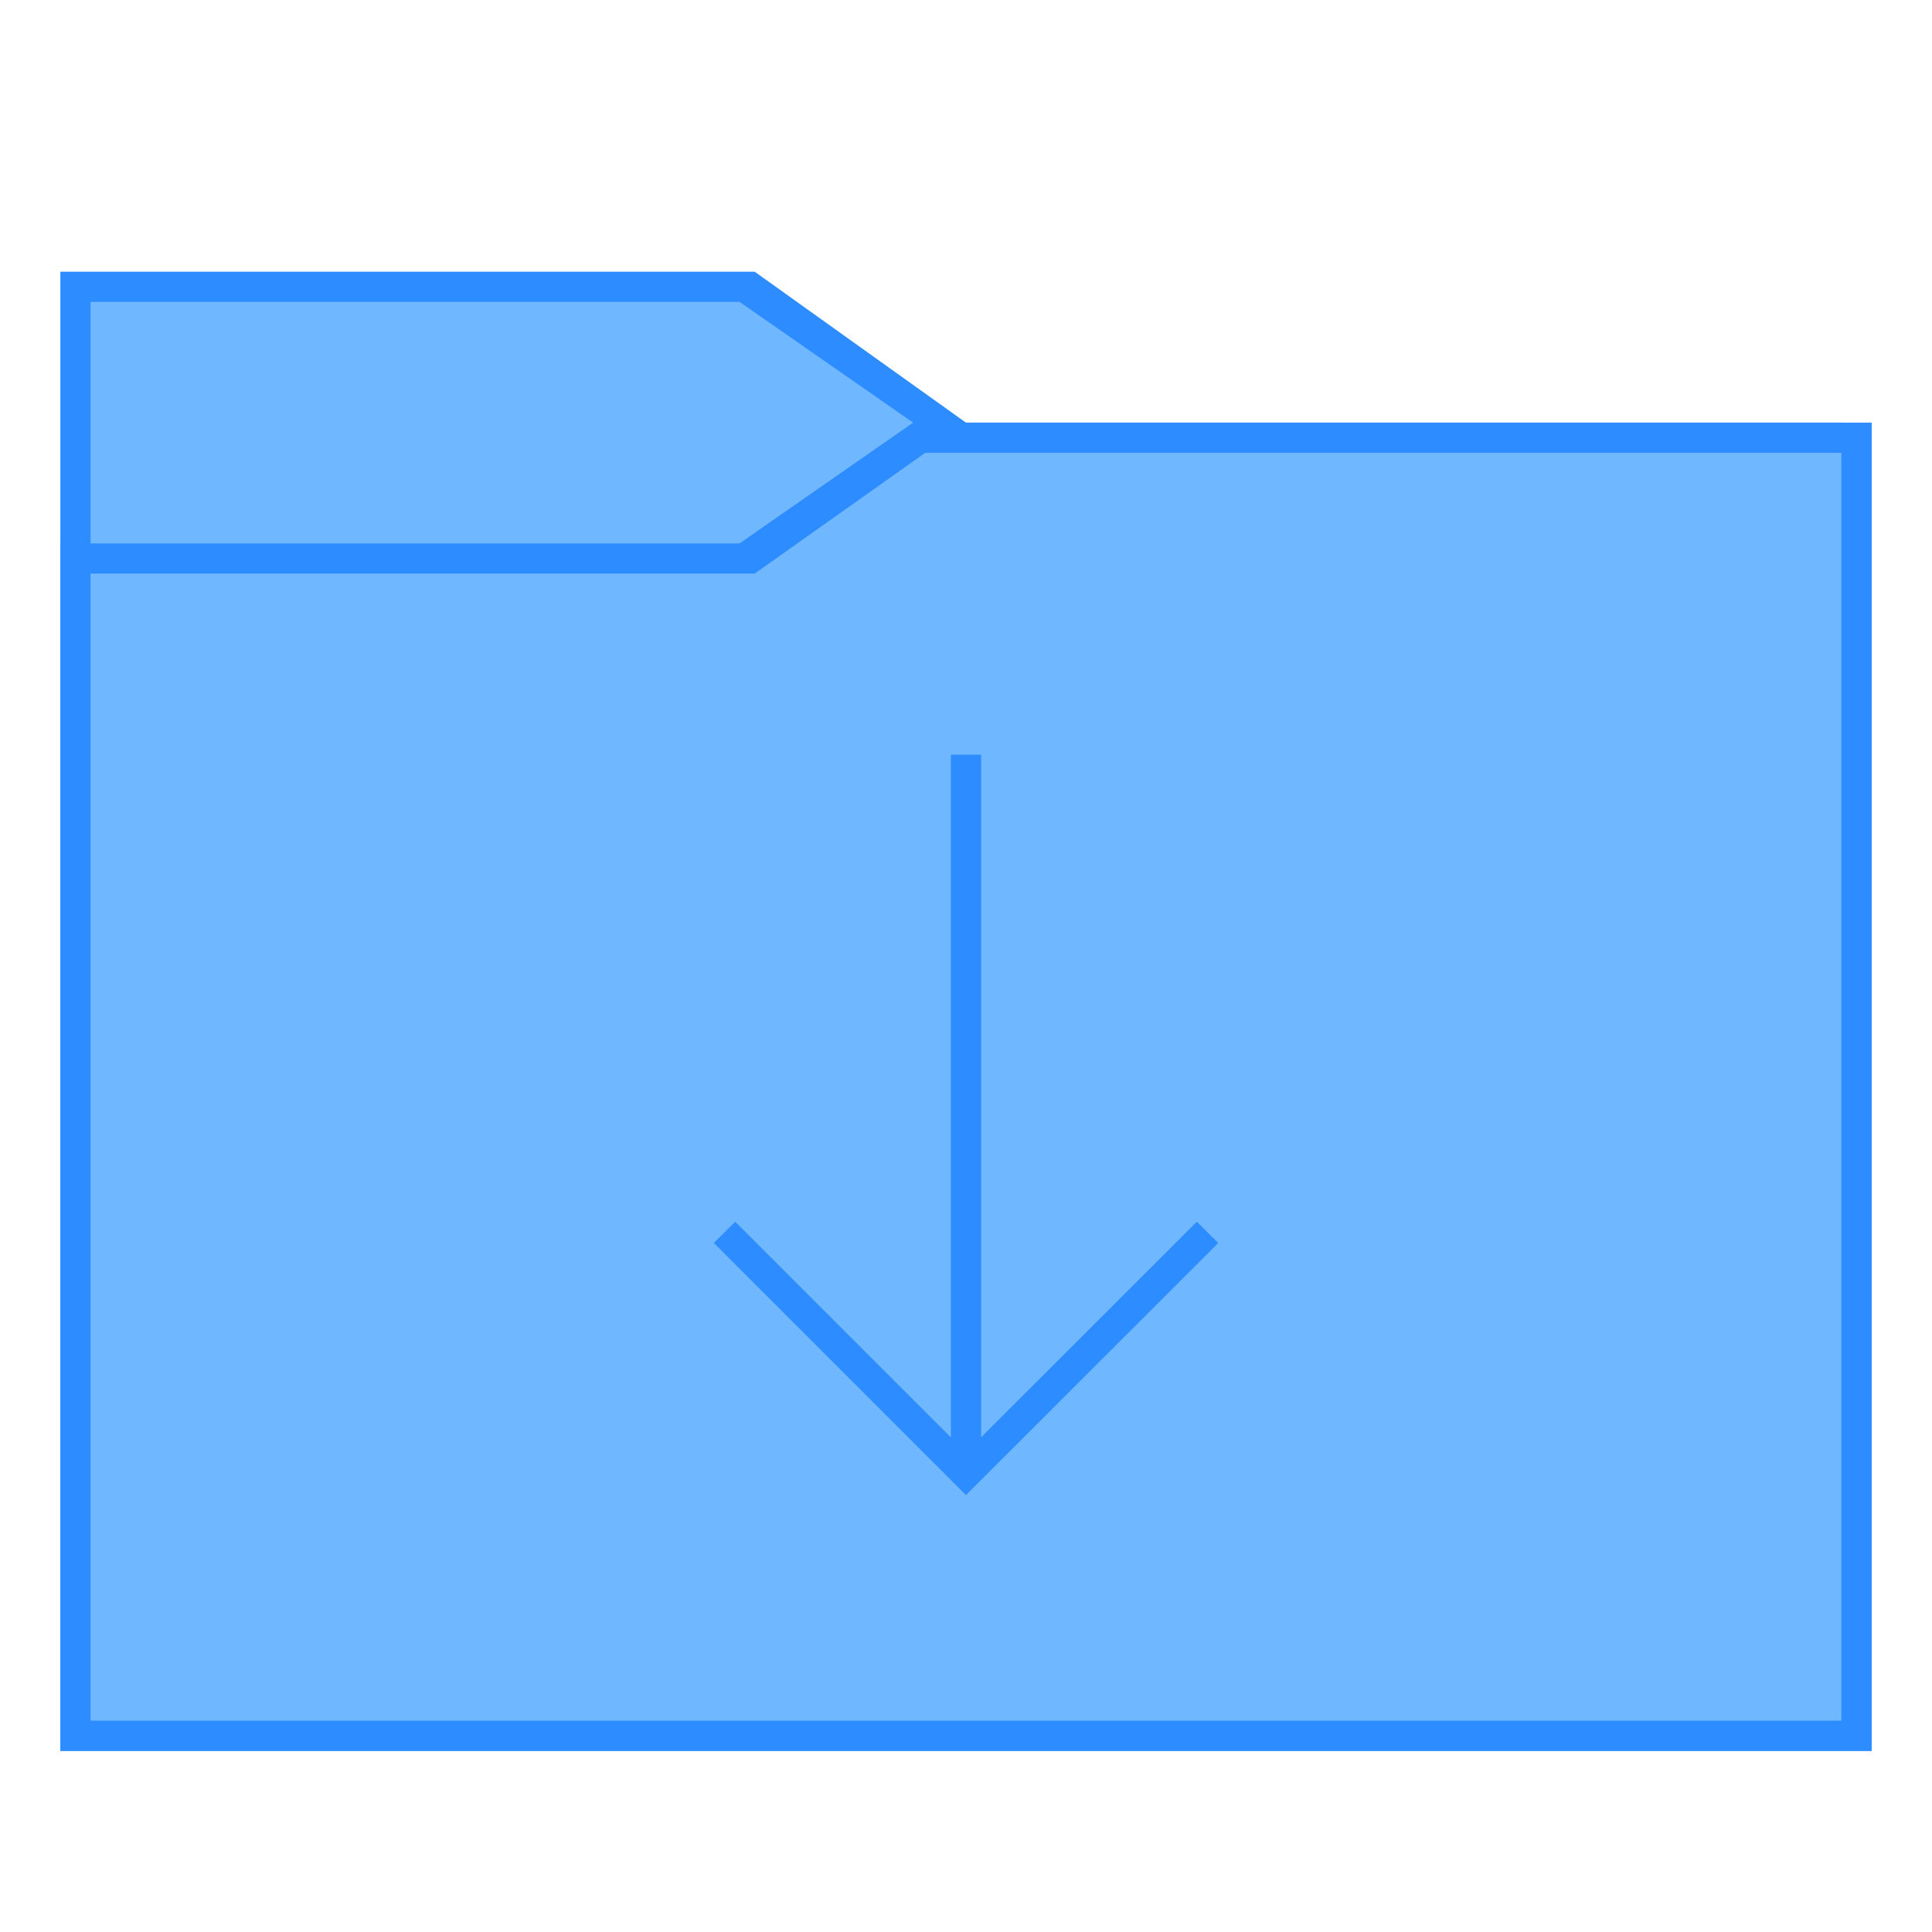
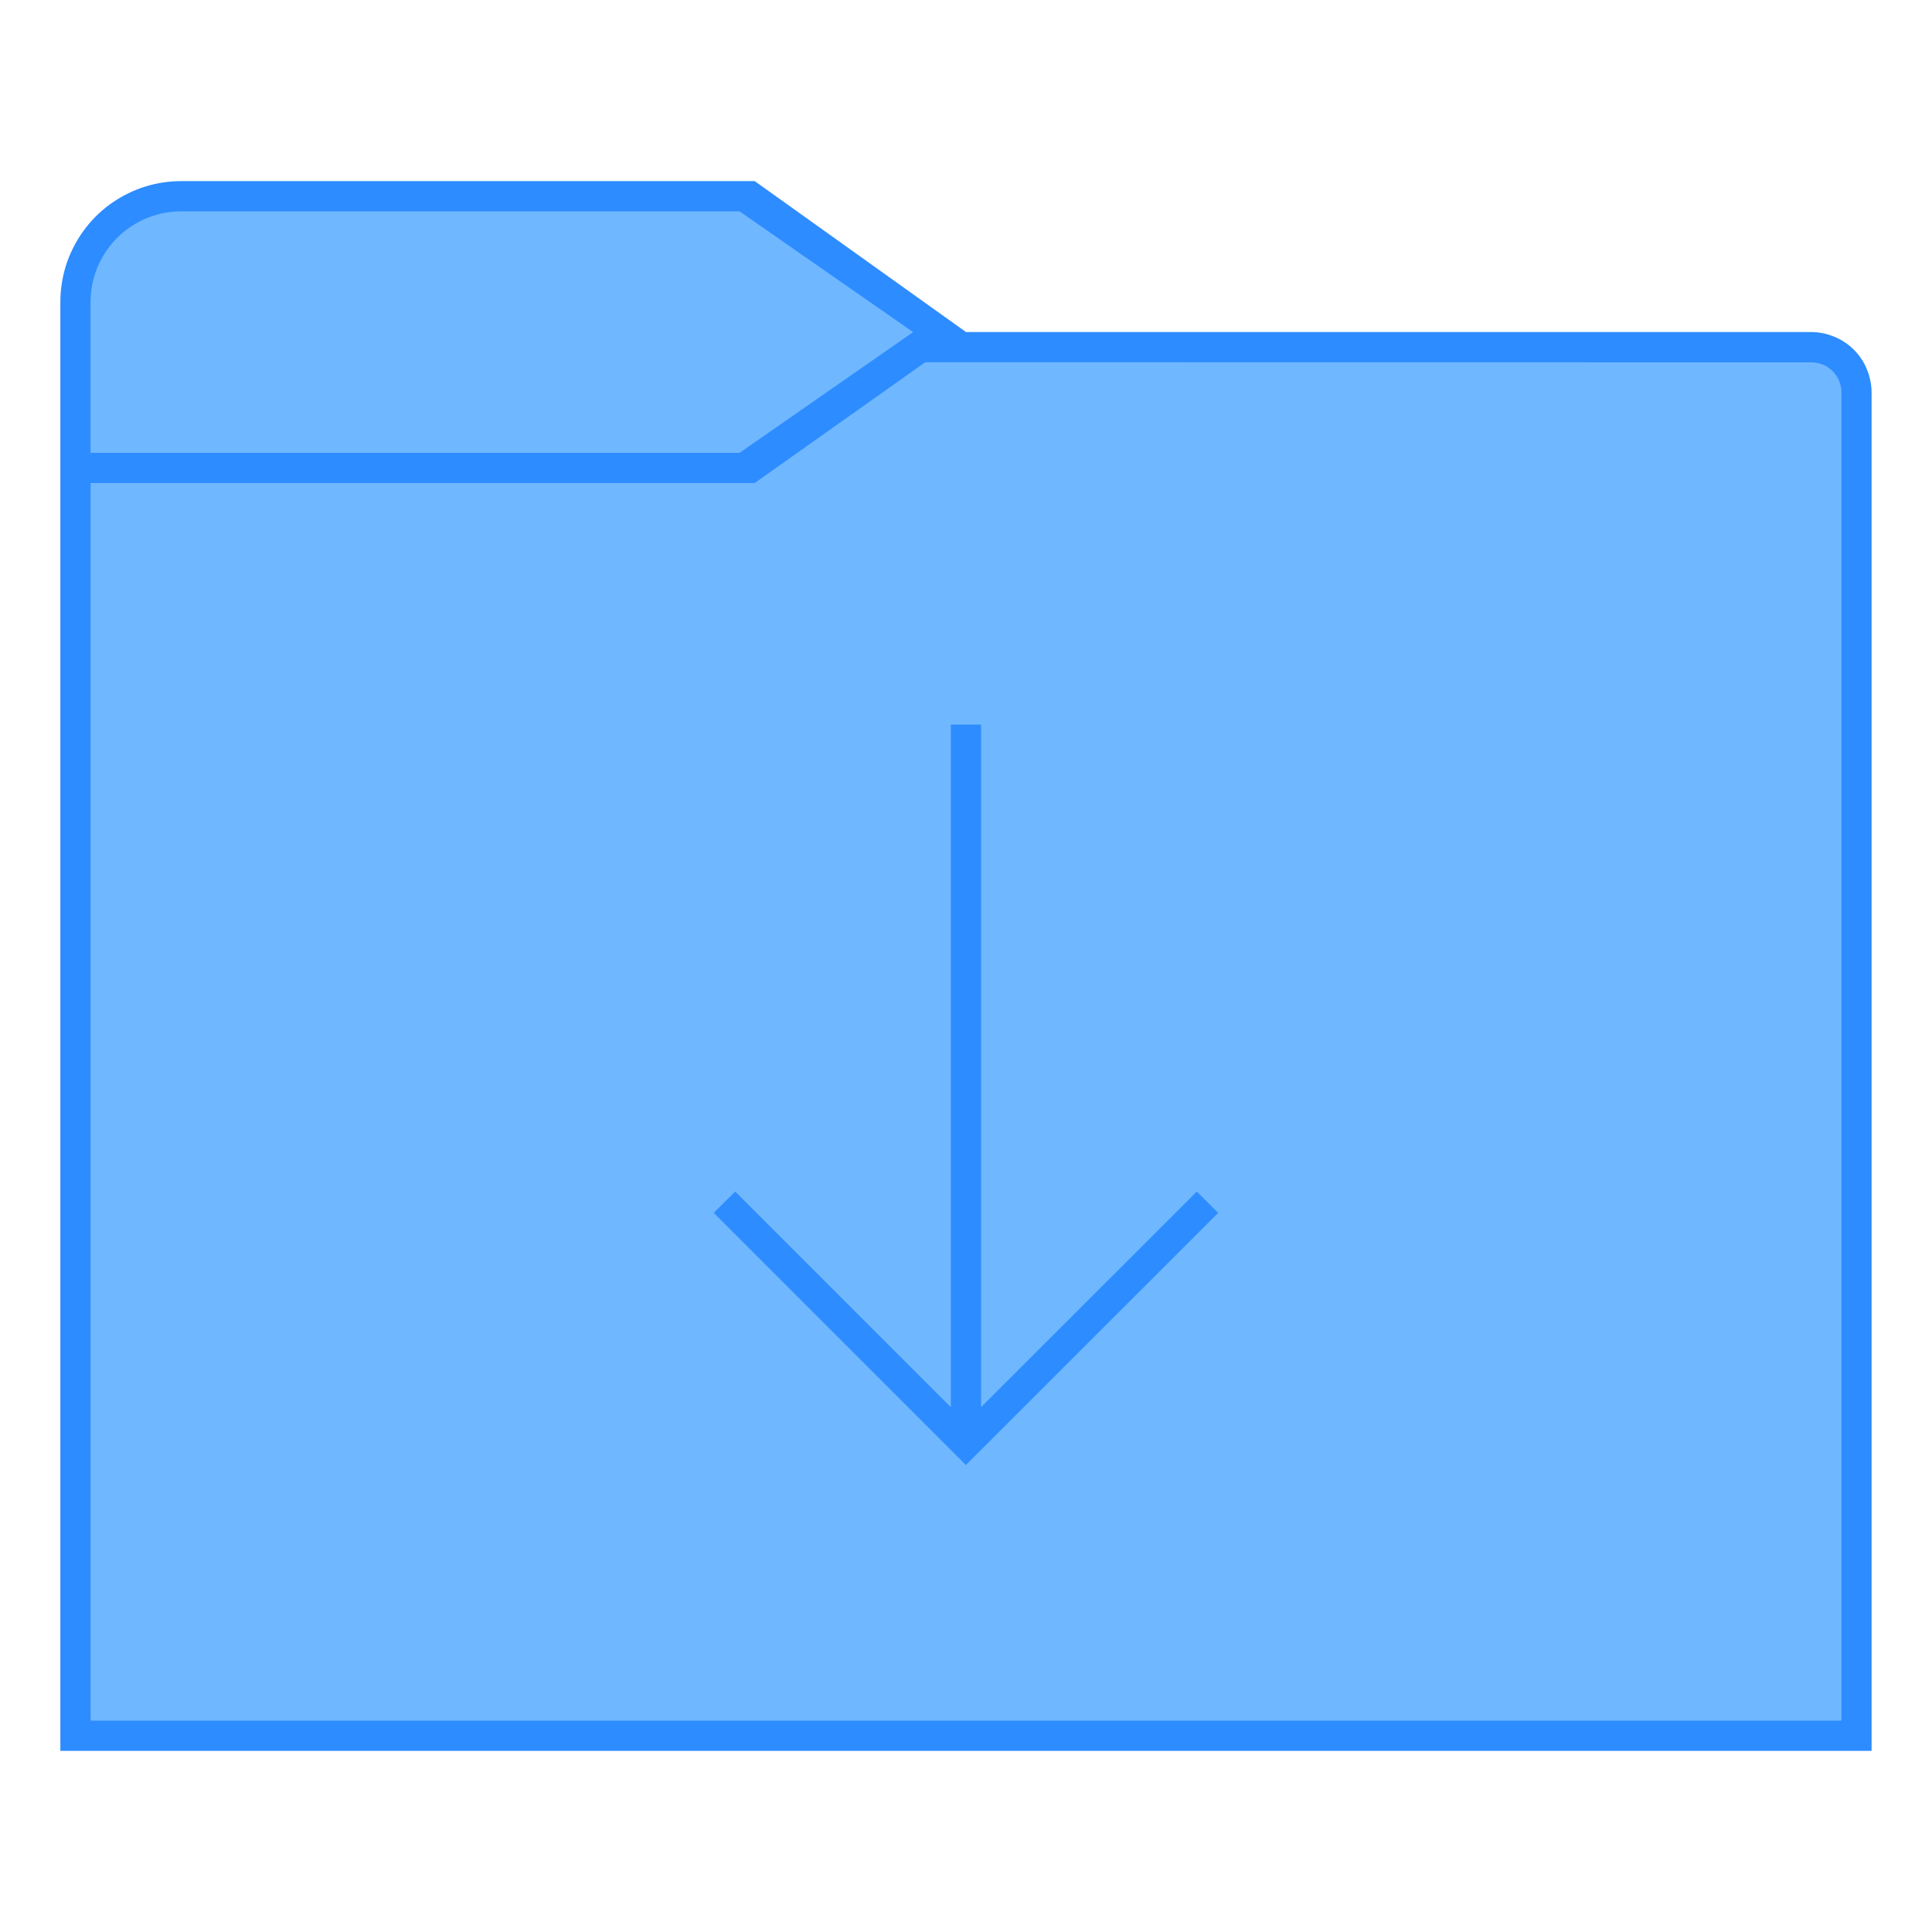
<svg xmlns="http://www.w3.org/2000/svg" width="128" height="128" viewBox="0 0 33.867 33.867" version="1.1" id="svg2634">
  <defs id="defs2628" />
  <g id="layer1" transform="translate(-82.55,-136.1333)">
    <g id="g852">
-       <path id="path957" d="m 83.608,140.896 h 12.171 l 3.704,2.646 h 15.875 v 23.283 l -31.75,-1e-5 -10e-7,-25.4" style="fill:#2d8cff;stroke:none;stroke-width:0.265px;stroke-linecap:butt;stroke-linejoin:miter;stroke-opacity:1" />
-       <path id="path959" d="m 98.531,143.542 -3.016,2.117 H 83.608 v 21.167 h 31.75 v -23.283 z m 0.238,0.529 h 16.06 v 22.225 H 84.137 v -20.108 h 11.642 z" style="fill:#2d8cff;fill-opacity:1;stroke:none;stroke-width:0.265px;stroke-linecap:butt;stroke-linejoin:miter;stroke-opacity:1" />
-       <path id="path845" d="m 84.137,146.188 h 11.642 l 2.99,-2.117 h 16.06 v 22.225 H 84.137 Z" style="fill:#6fb7ff;fill-opacity:1;stroke:none;stroke-width:0.265px;stroke-linecap:butt;stroke-linejoin:miter;stroke-opacity:1" />
-       <path id="path843" d="m 84.137,141.425 h 11.377 l 3.043,2.117 -3.043,2.117 H 84.137 Z" style="fill:#6fb7ff;fill-opacity:1;stroke:none;stroke-width:0.265px;stroke-linecap:butt;stroke-linejoin:miter;stroke-opacity:1" />
-       <path d="m 95.438,157.549 -0.375,0.373 4.42,4.42 4.422,-4.42 -0.375,-0.373 -4.047,4.045 z m 3.781,-8.186 v 12.606 h 0.529 v -12.606 z" style="color:#000000;font-style:normal;font-variant:normal;font-weight:normal;font-stretch:normal;font-size:medium;line-height:normal;font-family:sans-serif;font-variant-ligatures:normal;font-variant-position:normal;font-variant-caps:normal;font-variant-numeric:normal;font-variant-alternates:normal;font-feature-settings:normal;text-indent:0;text-align:start;text-decoration:none;text-decoration-line:none;text-decoration-style:solid;text-decoration-color:#000000;letter-spacing:normal;word-spacing:normal;text-transform:none;writing-mode:lr-tb;direction:ltr;text-orientation:mixed;dominant-baseline:auto;baseline-shift:baseline;text-anchor:start;white-space:normal;shape-padding:0;clip-rule:nonzero;display:inline;overflow:visible;visibility:visible;opacity:1;isolation:auto;mix-blend-mode:normal;color-interpolation:sRGB;color-interpolation-filters:linearRGB;solid-color:#000000;solid-opacity:1;vector-effect:none;fill:#2d8cff;fill-opacity:1;fill-rule:nonzero;stroke:none;stroke-width:0.529;stroke-linecap:butt;stroke-linejoin:miter;stroke-miterlimit:4;stroke-dasharray:none;stroke-dashoffset:0;stroke-opacity:1;color-rendering:auto;image-rendering:auto;shape-rendering:auto;text-rendering:auto;enable-background:accumulate" id="path883" />
+       <g id="g1902">
+         <g id="g1546">
+           <path id="path957" style="fill:#2d8cff;fill-opacity:1;stroke:none;stroke-width:0.265px;stroke-linecap:butt;stroke-linejoin:miter;stroke-opacity:1" d="m 85.725,139.308 a 2.117,2.117 0 0 0 -0.158,0.006 2.117,2.117 0 0 0 -0.157,0.018 2.117,2.117 0 0 0 -0.156,0.029 2.117,2.117 0 0 0 -0.153,0.041 2.117,2.117 0 0 0 -0.149,0.052 2.117,2.117 0 0 0 -0.145,0.064 2.117,2.117 0 0 0 -0.14,0.074 2.117,2.117 0 0 0 -0.134,0.084 2.117,2.117 0 0 0 -0.128,0.094 2.117,2.117 0 0 0 -0.12,0.103 2.117,2.117 0 0 0 -0.112,0.112 2.117,2.117 0 0 0 -0.103,0.12 2.117,2.117 0 0 0 -0.094,0.128 2.117,2.117 0 0 0 -0.084,0.134 2.117,2.117 0 0 0 -0.074,0.14 2.117,2.117 0 0 0 -0.064,0.145 2.117,2.117 0 0 0 -0.052,0.149 2.117,2.117 0 0 0 -0.041,0.153 2.117,2.117 0 0 0 -0.029,0.156 2.117,2.117 0 0 0 -0.018,0.157 2.117,2.117 0 0 0 -0.006,0.158 v 25.4 h 0.521 31.229 v -23.812 c -6e-5,-0.009 -2.1e-4,-0.018 -5.3e-4,-0.027 -2.3e-4,-0.009 -5.3e-4,-0.018 -0.001,-0.027 -5.3e-4,-0.009 -7.9e-4,-0.018 -0.002,-0.027 -7.9e-4,-0.009 -0.002,-0.018 -0.003,-0.027 -8e-4,-0.009 -0.002,-0.018 -0.003,-0.027 -0.001,-0.009 -0.002,-0.018 -0.004,-0.027 -10e-4,-0.009 -0.003,-0.018 -0.005,-0.027 -0.002,-0.009 -0.003,-0.018 -0.005,-0.027 -0.002,-0.009 -0.004,-0.018 -0.006,-0.026 -0.002,-0.009 -0.004,-0.018 -0.007,-0.027 -0.002,-0.009 -0.005,-0.017 -0.007,-0.026 -0.002,-0.009 -0.005,-0.018 -0.008,-0.026 -0.003,-0.009 -0.006,-0.017 -0.009,-0.026 -0.003,-0.008 -0.006,-0.017 -0.009,-0.025 -0.003,-0.009 -0.006,-0.017 -0.01,-0.026 -0.003,-0.008 -0.007,-0.017 -0.01,-0.025 -0.004,-0.008 -0.007,-0.017 -0.011,-0.025 -0.004,-0.008 -0.008,-0.017 -0.012,-0.025 -0.004,-0.008 -0.008,-0.016 -0.012,-0.024 -0.004,-0.008 -0.009,-0.016 -0.013,-0.024 -0.004,-0.008 -0.009,-0.016 -0.013,-0.023 -0.005,-0.008 -0.01,-0.016 -0.015,-0.023 -0.005,-0.008 -0.01,-0.015 -0.015,-0.023 -0.005,-0.008 -0.01,-0.015 -0.015,-0.023 -0.005,-0.007 -0.011,-0.015 -0.016,-0.022 -0.005,-0.007 -0.011,-0.015 -0.017,-0.022 -0.006,-0.007 -0.011,-0.014 -0.017,-0.021 -0.006,-0.007 -0.012,-0.014 -0.018,-0.021 -0.006,-0.007 -0.012,-0.013 -0.018,-0.02 -0.006,-0.007 -0.012,-0.013 -0.019,-0.02 -0.006,-0.007 -0.013,-0.013 -0.02,-0.02 -0.006,-0.006 -0.013,-0.013 -0.02,-0.019 -0.007,-0.006 -0.013,-0.012 -0.02,-0.018 -0.007,-0.006 -0.014,-0.012 -0.021,-0.018 -0.007,-0.006 -0.014,-0.011 -0.021,-0.017 -0.007,-0.006 -0.014,-0.011 -0.022,-0.017 -0.007,-0.005 -0.014,-0.011 -0.022,-0.016 -0.008,-0.005 -0.015,-0.01 -0.023,-0.015 -0.008,-0.005 -0.015,-0.01 -0.023,-0.015 -0.008,-0.005 -0.015,-0.01 -0.023,-0.015 -0.008,-0.005 -0.015,-0.009 -0.023,-0.013 -0.008,-0.005 -0.016,-0.009 -0.024,-0.013 -0.008,-0.004 -0.016,-0.008 -0.024,-0.012 -0.008,-0.004 -0.017,-0.008 -0.025,-0.012 -0.008,-0.004 -0.017,-0.008 -0.025,-0.011 -0.008,-0.004 -0.017,-0.007 -0.025,-0.01 -0.009,-0.003 -0.017,-0.007 -0.026,-0.01 -0.008,-0.003 -0.017,-0.006 -0.025,-0.009 -0.009,-0.003 -0.017,-0.006 -0.026,-0.009 -0.009,-0.003 -0.018,-0.005 -0.026,-0.008 -0.009,-0.003 -0.017,-0.005 -0.026,-0.008 -0.009,-0.002 -0.018,-0.004 -0.027,-0.006 -0.009,-0.002 -0.018,-0.004 -0.026,-0.006 -0.009,-0.002 -0.018,-0.004 -0.027,-0.005 -0.009,-0.002 -0.018,-0.003 -0.027,-0.005 -0.009,-0.001 -0.018,-0.003 -0.027,-0.004 -0.009,-0.001 -0.018,-0.002 -0.027,-0.003 -0.009,-9.8e-4 -0.018,-0.002 -0.027,-0.003 -0.009,-6.3e-4 -0.018,-0.001 -0.027,-0.002 -0.009,-4.5e-4 -0.018,-7.9e-4 -0.027,-0.001 -0.009,-2.7e-4 -0.018,-4.2e-4 -0.027,-5e-4 H 99.483 l -3.704,-2.646 z m 2.116,2.074 a 2.117,2.117 0 0 1 5.29e-4,0.002 2.117,2.117 0 0 0 -5.29e-4,-0.002 z m -0.002,0.152 a 2.117,2.117 0 0 1 -5.29e-4,0.007 2.117,2.117 0 0 0 5.29e-4,-0.007 z m -0.001,0.019 a 2.117,2.117 0 0 1 -5.29e-4,0.007 2.117,2.117 0 0 0 5.29e-4,-0.007 z" />
+           <path id="path959" d="m 98.531,143.542 -3.016,2.117 -10.848,-1e-5 v 20.637 H 114.3 v -22.225 z m 0.238,0.529 h 16.06 v 22.225 H 84.138 V 146.188 H 95.779 Z" style="fill:#2d8cff;fill-opacity:1;stroke:none;stroke-width:0.265px;stroke-linecap:butt;stroke-linejoin:miter;stroke-opacity:1" />
+           <path id="path845" style="fill:#6fb7ff;fill-opacity:1;stroke:none;stroke-width:0.265px;stroke-linecap:butt;stroke-linejoin:miter;stroke-opacity:1" d="M 98.769,142.483 95.779,144.6 H 84.138 v 21.696 H 114.829 V 143.028 a 0.529,0.529 0 0 0 0,-0.005 0.529,0.529 0 0 0 0,-0.01 0.529,0.529 0 0 0 -0.005,-0.069 0.529,0.529 0 0 0 -0.013,-0.068 0.529,0.529 0 0 0 -0.022,-0.066 0.529,0.529 0 0 0 -0.03,-0.062 0.529,0.529 0 0 0 -0.039,-0.057 0.529,0.529 0 0 0 -0.045,-0.052 0.529,0.529 0 0 0 -0.052,-0.045 0.529,0.529 0 0 0 -0.057,-0.039 0.529,0.529 0 0 0 -0.062,-0.03 0.529,0.529 0 0 0 -0.066,-0.022 0.529,0.529 0 0 0 -0.068,-0.013 0.529,0.529 0 0 0 -0.069,-0.005 z" />
+           <path id="path843" style="fill:#6fb7ff;fill-opacity:1;stroke:none;stroke-width:0.265px;stroke-linecap:butt;stroke-linejoin:miter;stroke-opacity:1" d="m 85.725,139.838 a 1.588,1.588 0 0 0 -0.411,0.054 1.588,1.588 0 0 0 -0.383,0.159 1.588,1.588 0 0 0 -0.329,0.252 1.588,1.588 0 0 0 -0.252,0.329 1.588,1.588 0 0 0 -0.159,0.383 1.588,1.588 0 0 0 -0.054,0.411 v 2.646 h 11.377 l 3.043,-2.117 -3.043,-2.117 z" />
+         </g>
+         <path d="m 95.437,157.021 -0.375,0.373 4.42,4.42 4.422,-4.42 -0.375,-0.373 -4.047,4.045 z m 3.781,-8.186 v 12.606 h 0.529 v -12.606 z" style="color:#000000;font-style:normal;font-variant:normal;font-weight:normal;font-stretch:normal;font-size:medium;line-height:normal;font-family:sans-serif;font-variant-ligatures:normal;font-variant-position:normal;font-variant-caps:normal;font-variant-numeric:normal;font-variant-alternates:normal;font-feature-settings:normal;text-indent:0;text-align:start;text-decoration:none;text-decoration-line:none;text-decoration-style:solid;text-decoration-color:#000000;letter-spacing:normal;word-spacing:normal;text-transform:none;writing-mode:lr-tb;direction:ltr;text-orientation:mixed;dominant-baseline:auto;baseline-shift:baseline;text-anchor:start;white-space:normal;shape-padding:0;clip-rule:nonzero;display:inline;overflow:visible;visibility:visible;isolation:auto;mix-blend-mode:normal;color-interpolation:sRGB;color-interpolation-filters:linearRGB;solid-color:#000000;solid-opacity:1;vector-effect:none;fill:#2d8cff;fill-opacity:1;fill-rule:nonzero;stroke:none;stroke-width:0.529;stroke-linecap:butt;stroke-linejoin:miter;stroke-miterlimit:4;stroke-dasharray:none;stroke-dashoffset:0;stroke-opacity:1;color-rendering:auto;image-rendering:auto;shape-rendering:auto;text-rendering:auto;enable-background:accumulate" id="path883" />
+       </g>
    </g>
  </g>
</svg>
